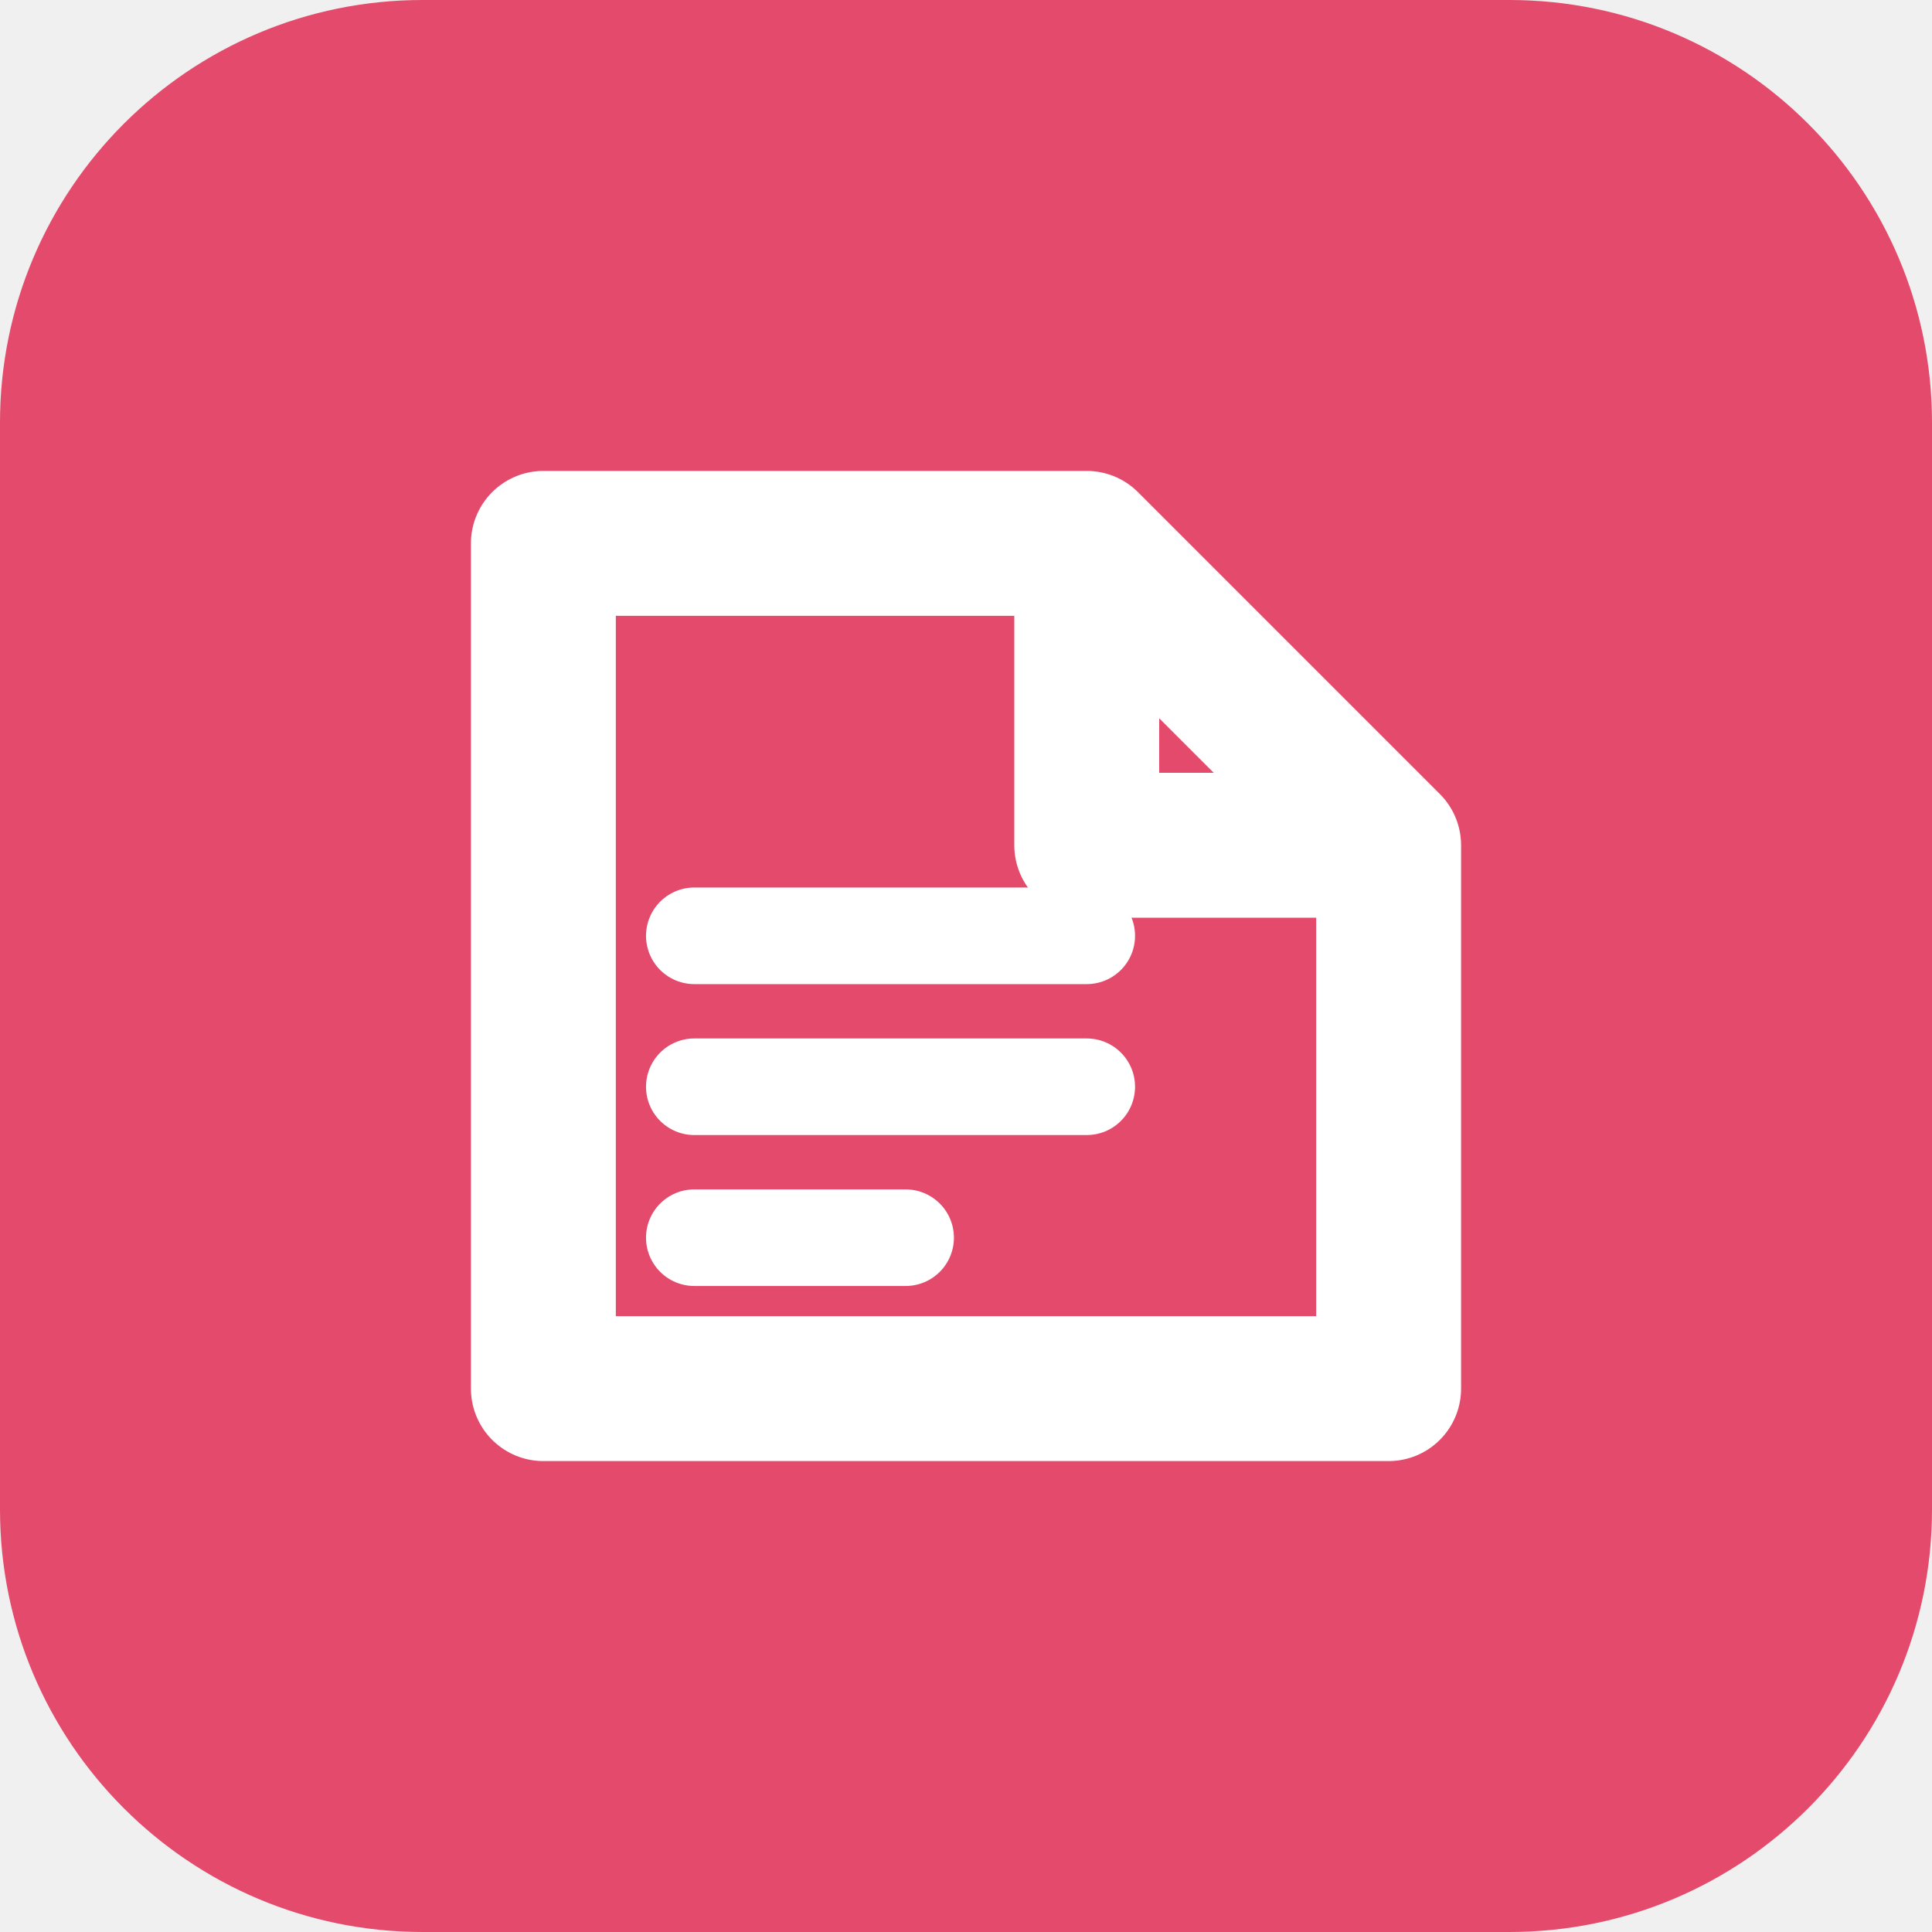
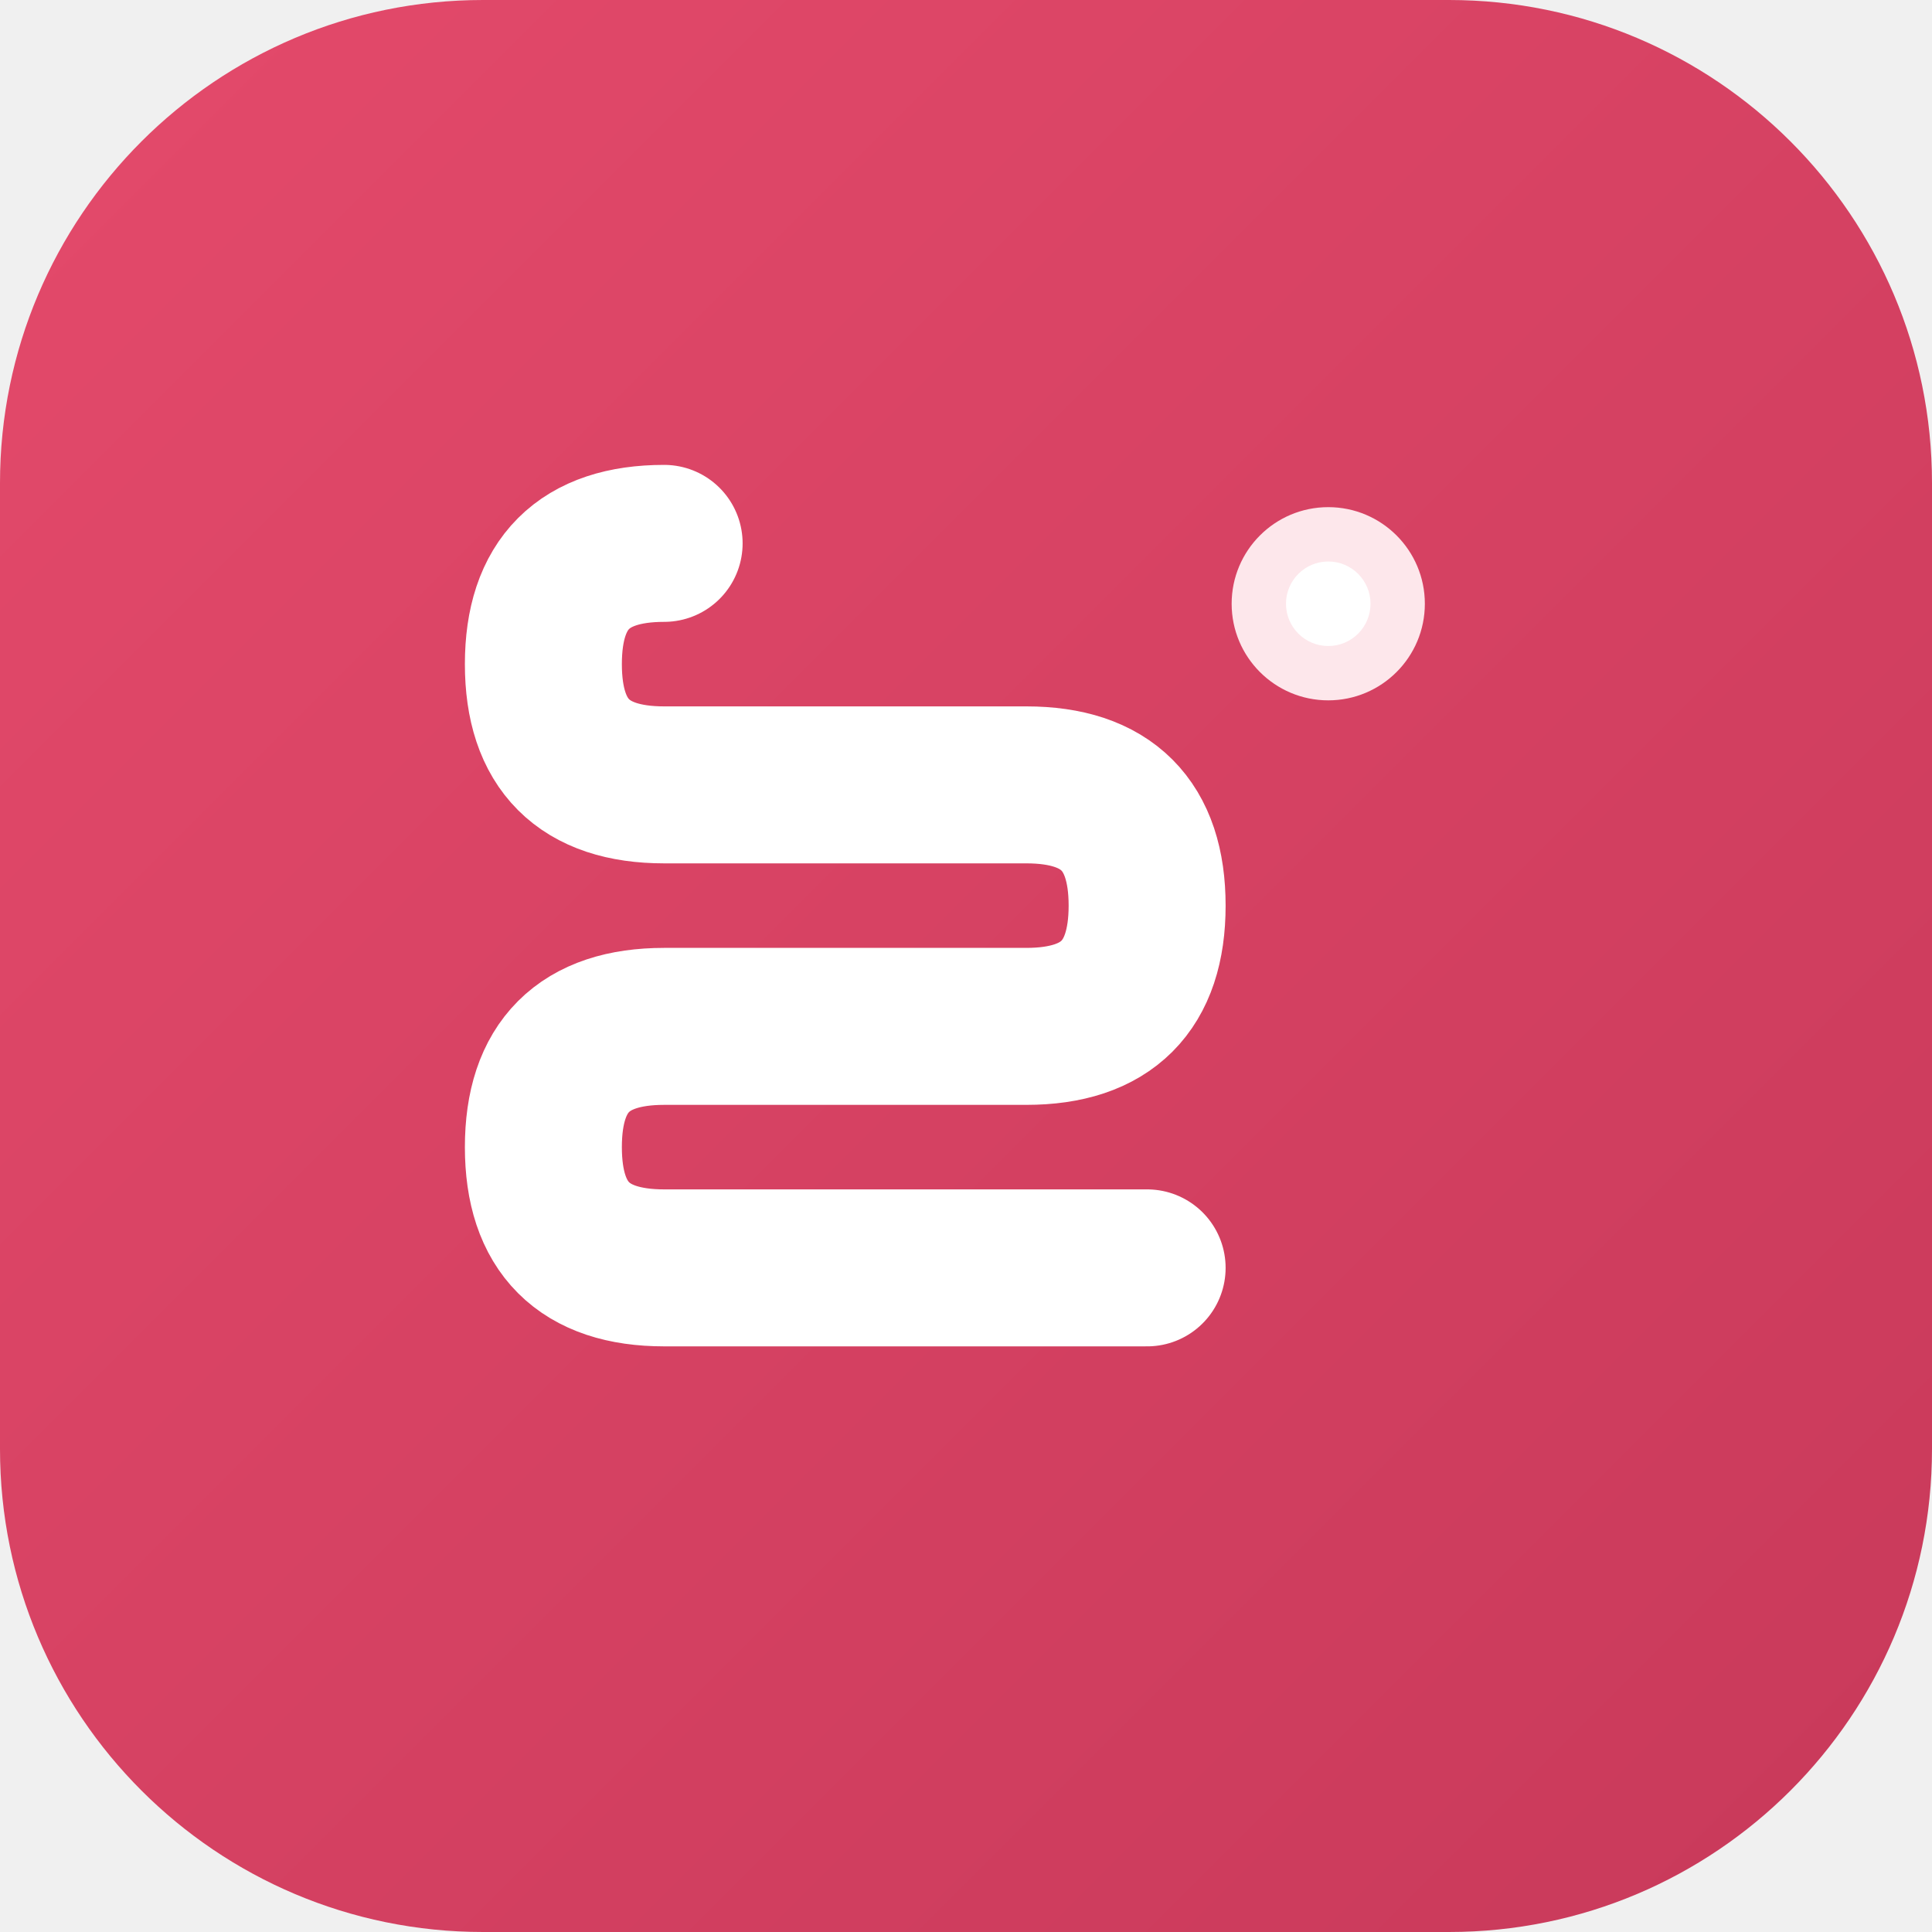
<svg xmlns="http://www.w3.org/2000/svg" viewBox="0 0 32 32">
-   <rect width="32" height="32" rx="7" fill="#e44a6b" />
-   <path d="M9 9 L18 9 L23 14 L23 23 L9 23 Z M18 9 L18 14 L23 14" fill="none" stroke="white" stroke-width="2.4" stroke-linejoin="round" />
-   <path d="M11.5 15.5 L18 15.5 M11.5 18 L18 18 M11.5 20.5 L15 20.5" stroke="white" stroke-width="1.6" stroke-linecap="round" />
+   <defs>
+     <linearGradient id="g" x1="0" y1="0" x2="1" y2="1">
+       <stop offset="0%" stop-color="#e44a6b" />
+       <stop offset="100%" stop-color="#c8395a" />
+     </linearGradient>
+   </defs>
+   <rect width="32" height="32" rx="8" fill="url(#g)" />
+   <path d="M11 9 Q9 9 9 11 Q9 13 11 13 L17 13 Q19 13 19 15 Q19 17 17 17 L11 17 Q9 17 9 19 Q9 21 11 21 L19 21" fill="none" stroke="white" stroke-width="2.6" stroke-linecap="round" stroke-linejoin="round" />
+   <circle cx="22" cy="10" r="1.6" fill="#fde7eb" />
+   <circle cx="22" cy="10" r="0.7" fill="white" />
</svg>
